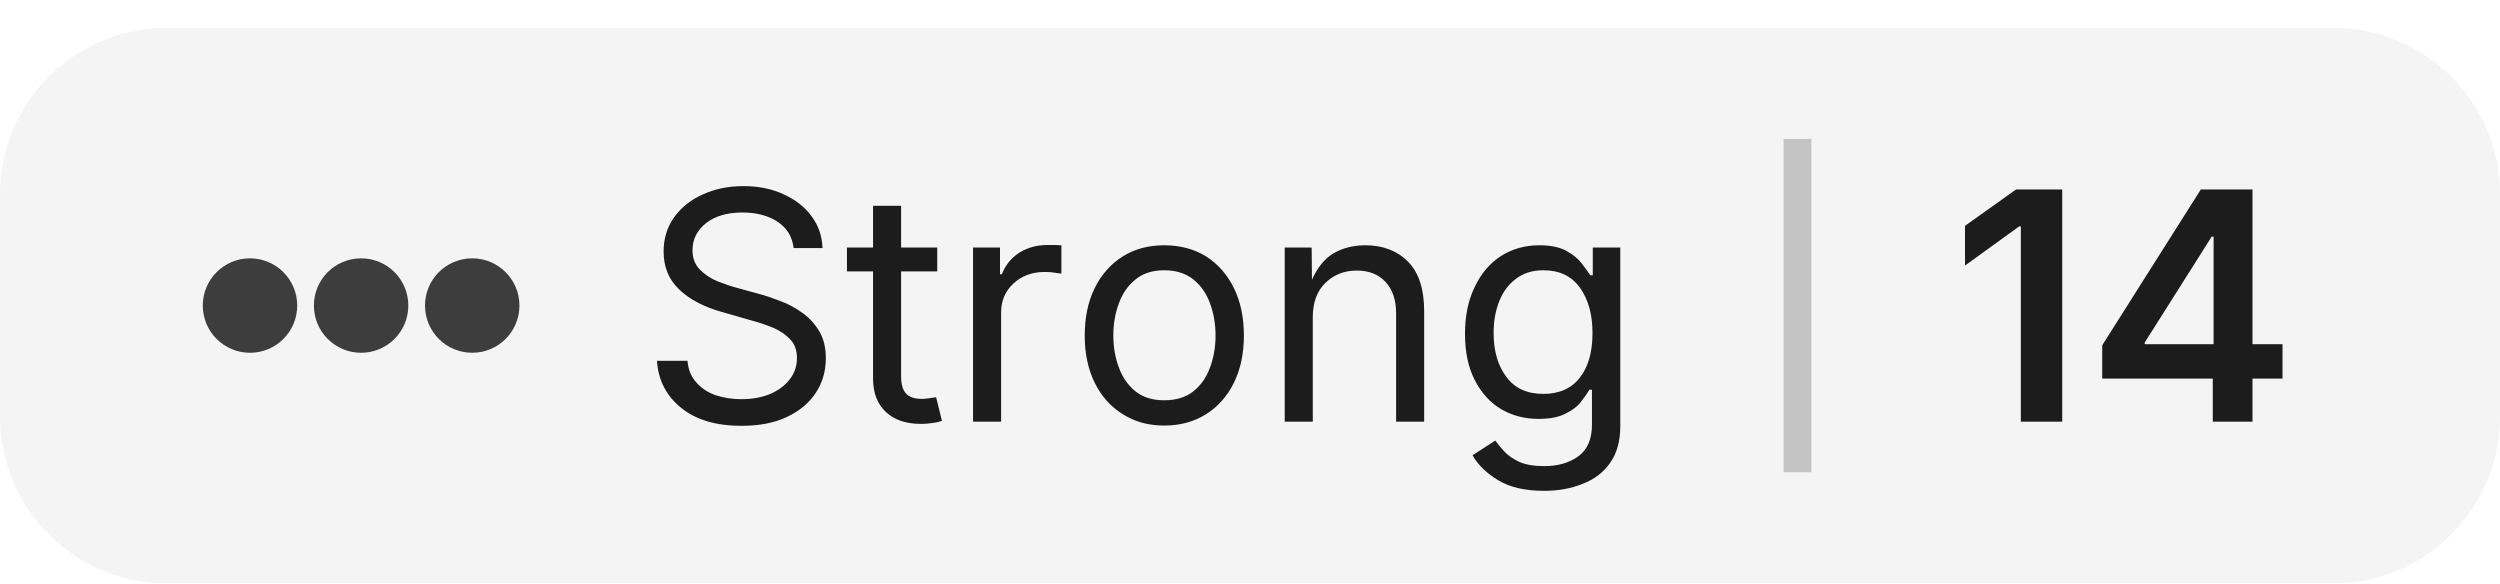
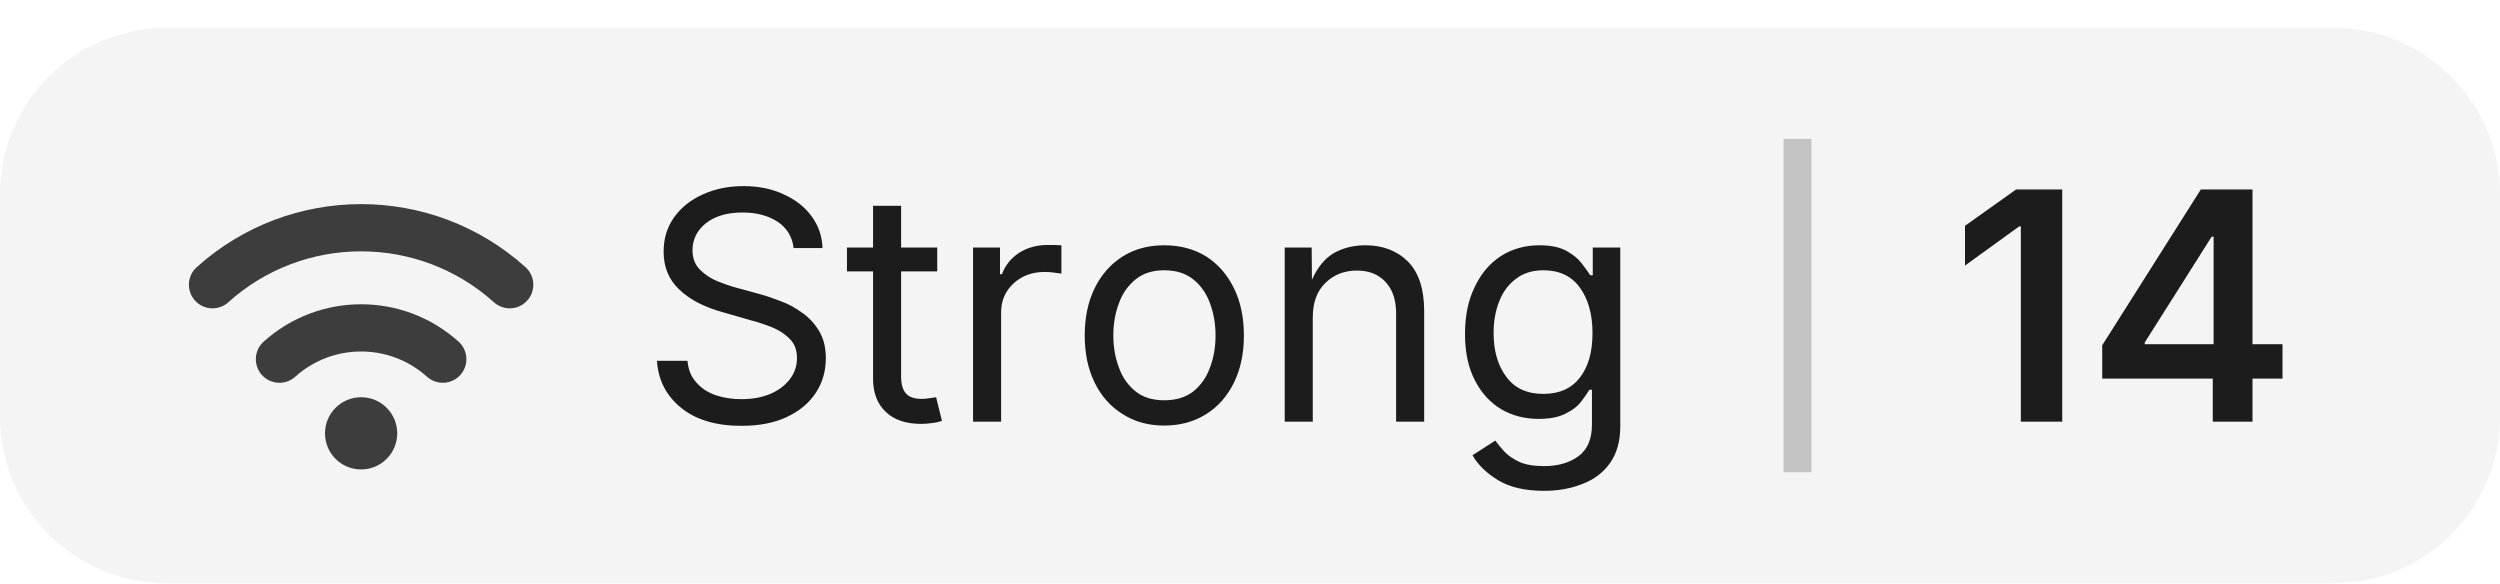
<svg xmlns="http://www.w3.org/2000/svg" width="90" height="21" viewBox="0 0 90 21">
  <g transform="translate(0 1)">
    <style>.f{fill:#f4f4f4}.t{fill:#1c1c1c}.d{fill:#c3c3c3}.i{stroke:#3d3d3d}.b{fill:#3d3d3d}@media (prefers-color-scheme:dark){.f{fill:#3d3d3d}.t{fill:#f4f4f4}.d{fill:#7d7d7d}.i{stroke:#dfdfdf}.b{fill:#dfdfdf}}</style>
    <rect width="90" height="20" rx="6" class="f" />
-     <circle cx="9" cy="10" r="1.7" class="b" />
-     <circle cx="13" cy="10" r="1.7" class="b" />
-     <circle cx="17" cy="10" r="1.7" class="b" />
+     <circle cx="13" cy="14.6" r="1.3" class="b" />
+     <path d="M10.06 11.93A4.4 4.4 0 0 1 15.94 11.93" fill="none" class="i" stroke-width="1.7" stroke-linecap="round" />
+     <path d="M7.65 9.25A8 8 0 0 1 18.35 9.25" fill="none" class="i" stroke-width="1.7" stroke-linecap="round" />
    <path d="M26.69 14.33Q25.33 14.33 24.53 13.69Q23.72 13.04 23.65 11.99H24.75Q24.79 12.47 25.07 12.77Q25.34 13.08 25.77 13.23Q26.2 13.37 26.69 13.37Q27.26 13.37 27.71 13.19Q28.16 13 28.42 12.67Q28.69 12.33 28.69 11.89Q28.69 11.48 28.46 11.23Q28.23 10.98 27.86 10.81Q27.48 10.65 27.03 10.53L26.02 10.24Q25.01 9.96 24.45 9.42Q23.89 8.89 23.89 8.06Q23.89 7.35 24.27 6.82Q24.65 6.29 25.3 6Q25.95 5.7 26.76 5.7Q27.59 5.7 28.22 6Q28.86 6.29 29.22 6.79Q29.59 7.29 29.61 7.93H28.57Q28.5 7.32 27.99 6.98Q27.48 6.65 26.73 6.65Q25.91 6.65 25.42 7.03Q24.93 7.42 24.93 8.01Q24.93 8.44 25.2 8.71Q25.47 8.98 25.84 9.13Q26.22 9.28 26.52 9.36L27.36 9.59Q27.69 9.68 28.1 9.84Q28.51 9.99 28.88 10.26Q29.25 10.52 29.49 10.92Q29.73 11.32 29.73 11.9Q29.73 12.59 29.37 13.14Q29.01 13.69 28.33 14.01Q27.66 14.33 26.69 14.33ZM33.74 7.91V8.77H32.44V12.55Q32.44 12.98 32.62 13.17Q32.79 13.36 33.19 13.36Q33.28 13.36 33.43 13.34Q33.58 13.32 33.7 13.3L33.91 14.15Q33.75 14.21 33.55 14.23Q33.35 14.26 33.16 14.26Q32.34 14.26 31.89 13.83Q31.43 13.4 31.43 12.63V8.77H30.49V7.91H31.43V6.41H32.44V7.91ZM35.03 14.18V7.91H36V8.87H36.07Q36.25 8.39 36.69 8.1Q37.14 7.82 37.7 7.82Q37.81 7.82 37.97 7.82Q38.12 7.83 38.21 7.83V8.85Q38.17 8.84 37.99 8.82Q37.81 8.79 37.61 8.79Q36.93 8.79 36.48 9.21Q36.04 9.62 36.04 10.25V14.18ZM41.91 14.32Q41.06 14.32 40.42 13.91Q39.77 13.51 39.41 12.78Q39.05 12.05 39.05 11.08Q39.05 10.1 39.41 9.37Q39.77 8.64 40.42 8.23Q41.06 7.83 41.91 7.83Q42.77 7.83 43.42 8.23Q44.06 8.64 44.42 9.37Q44.78 10.1 44.78 11.08Q44.78 12.05 44.42 12.78Q44.06 13.51 43.42 13.91Q42.77 14.32 41.91 14.32ZM41.91 13.41Q42.55 13.41 42.96 13.09Q43.37 12.76 43.56 12.23Q43.76 11.7 43.76 11.08Q43.76 10.46 43.56 9.92Q43.37 9.39 42.96 9.06Q42.55 8.73 41.91 8.73Q41.28 8.73 40.88 9.06Q40.47 9.39 40.28 9.92Q40.08 10.45 40.08 11.08Q40.08 11.7 40.28 12.23Q40.47 12.76 40.88 13.09Q41.28 13.41 41.91 13.41ZM47.26 10.42V14.18H46.25V7.91H47.22L47.23 9.07Q47.53 8.4 48.02 8.11Q48.52 7.83 49.15 7.83Q50.1 7.83 50.69 8.42Q51.27 9.01 51.27 10.2V14.18H50.26V10.28Q50.26 9.56 49.88 9.15Q49.5 8.74 48.85 8.74Q48.17 8.74 47.72 9.18Q47.26 9.62 47.26 10.42ZM55.59 16.67Q54.55 16.67 53.92 16.28Q53.3 15.9 53.01 15.39L53.83 14.86Q53.96 15.04 54.16 15.26Q54.36 15.47 54.7 15.63Q55.04 15.78 55.59 15.78Q56.34 15.78 56.83 15.42Q57.31 15.06 57.31 14.29V13.03H57.22Q57.11 13.21 56.92 13.46Q56.73 13.71 56.36 13.89Q56 14.08 55.39 14.08Q54.64 14.08 54.04 13.73Q53.44 13.37 53.09 12.68Q52.74 12 52.74 11.02Q52.74 10.04 53.09 9.33Q53.43 8.61 54.03 8.22Q54.64 7.83 55.42 7.83Q56.02 7.83 56.39 8.03Q56.75 8.23 56.94 8.48Q57.14 8.74 57.25 8.91H57.34V7.91H58.33V14.35Q58.33 15.15 57.96 15.67Q57.6 16.18 56.97 16.42Q56.35 16.67 55.59 16.67ZM55.56 13.18Q56.42 13.18 56.87 12.6Q57.33 12.02 57.33 10.99Q57.33 9.99 56.88 9.36Q56.43 8.73 55.56 8.73Q54.97 8.73 54.57 9.04Q54.17 9.34 53.97 9.85Q53.77 10.36 53.77 10.99Q53.77 11.96 54.23 12.57Q54.68 13.18 55.56 13.18Z" class="t" />
    <rect x="64.21" y="4" width="1" height="12" class="d" />
    <path d="M74.24 5.82V14.18H72.75V7.15H72.69L70.74 8.56V7.13L72.58 5.82ZM75.68 12.63V11.43L79.23 5.82H81.09V11.39H82.17V12.63H81.09V14.18H79.66V12.63ZM79.69 11.39V7.52H79.62L77.21 11.33V11.39Z" class="t" />
  </g>
</svg>
